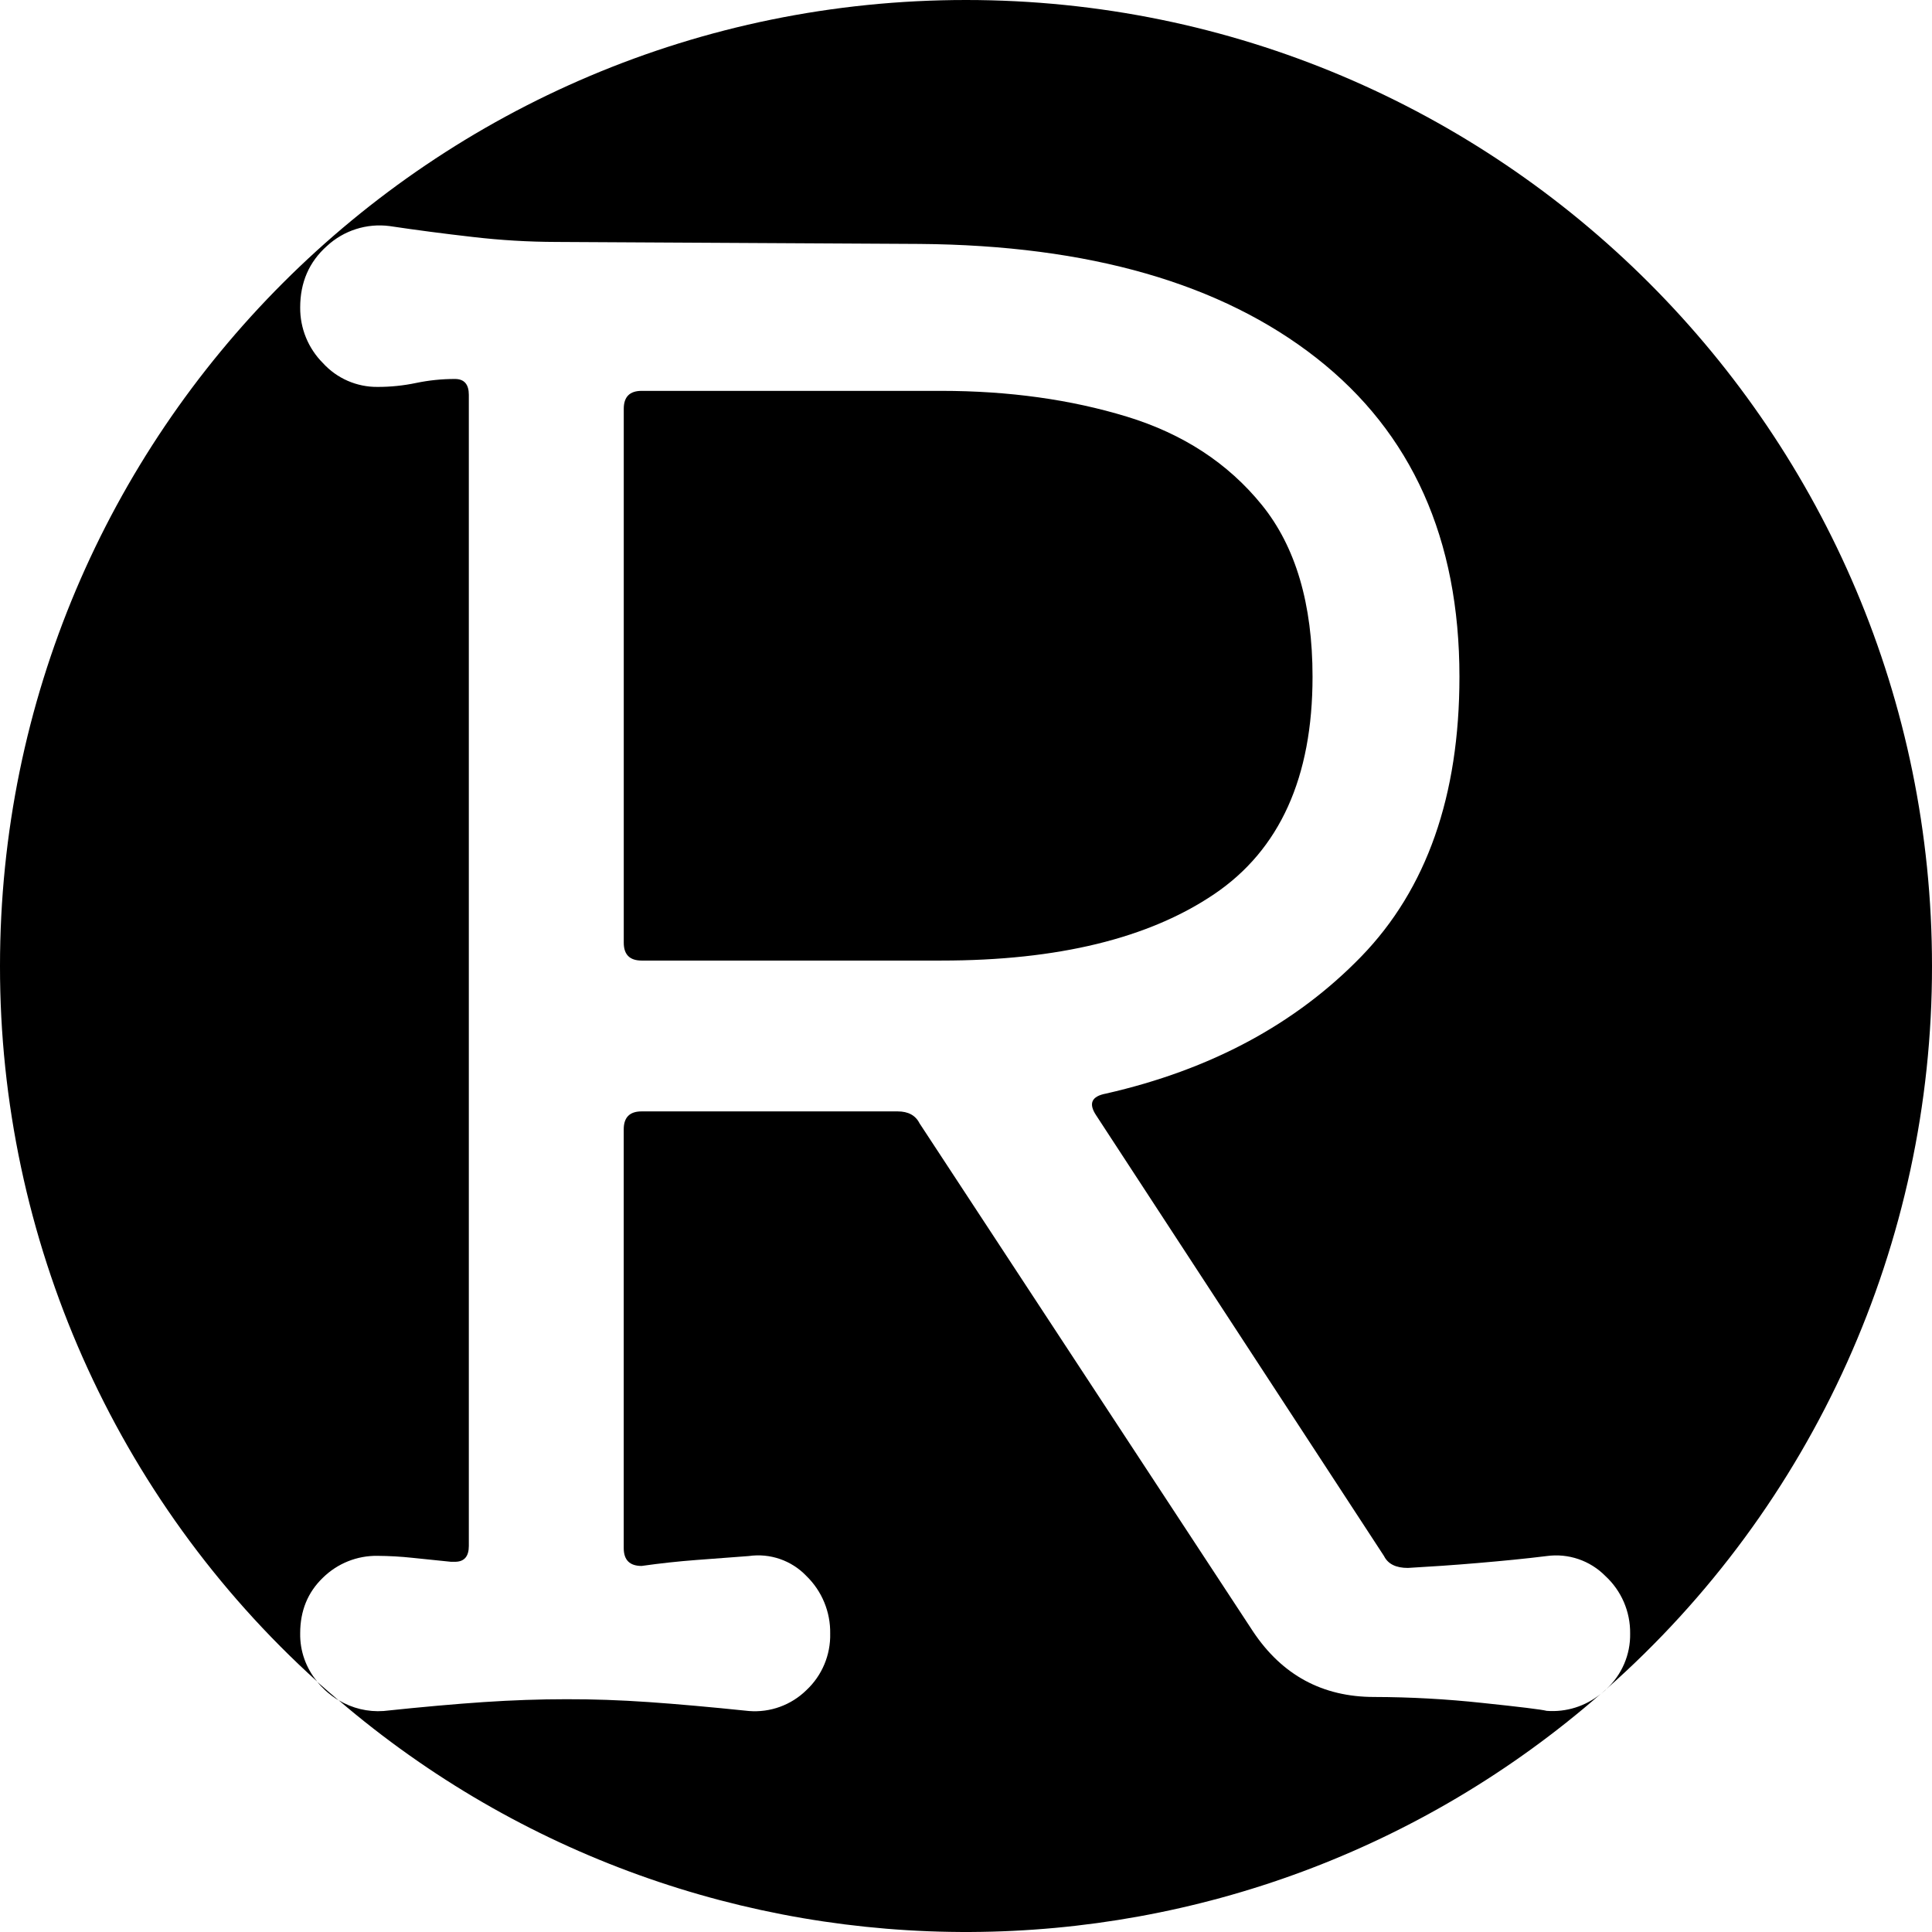
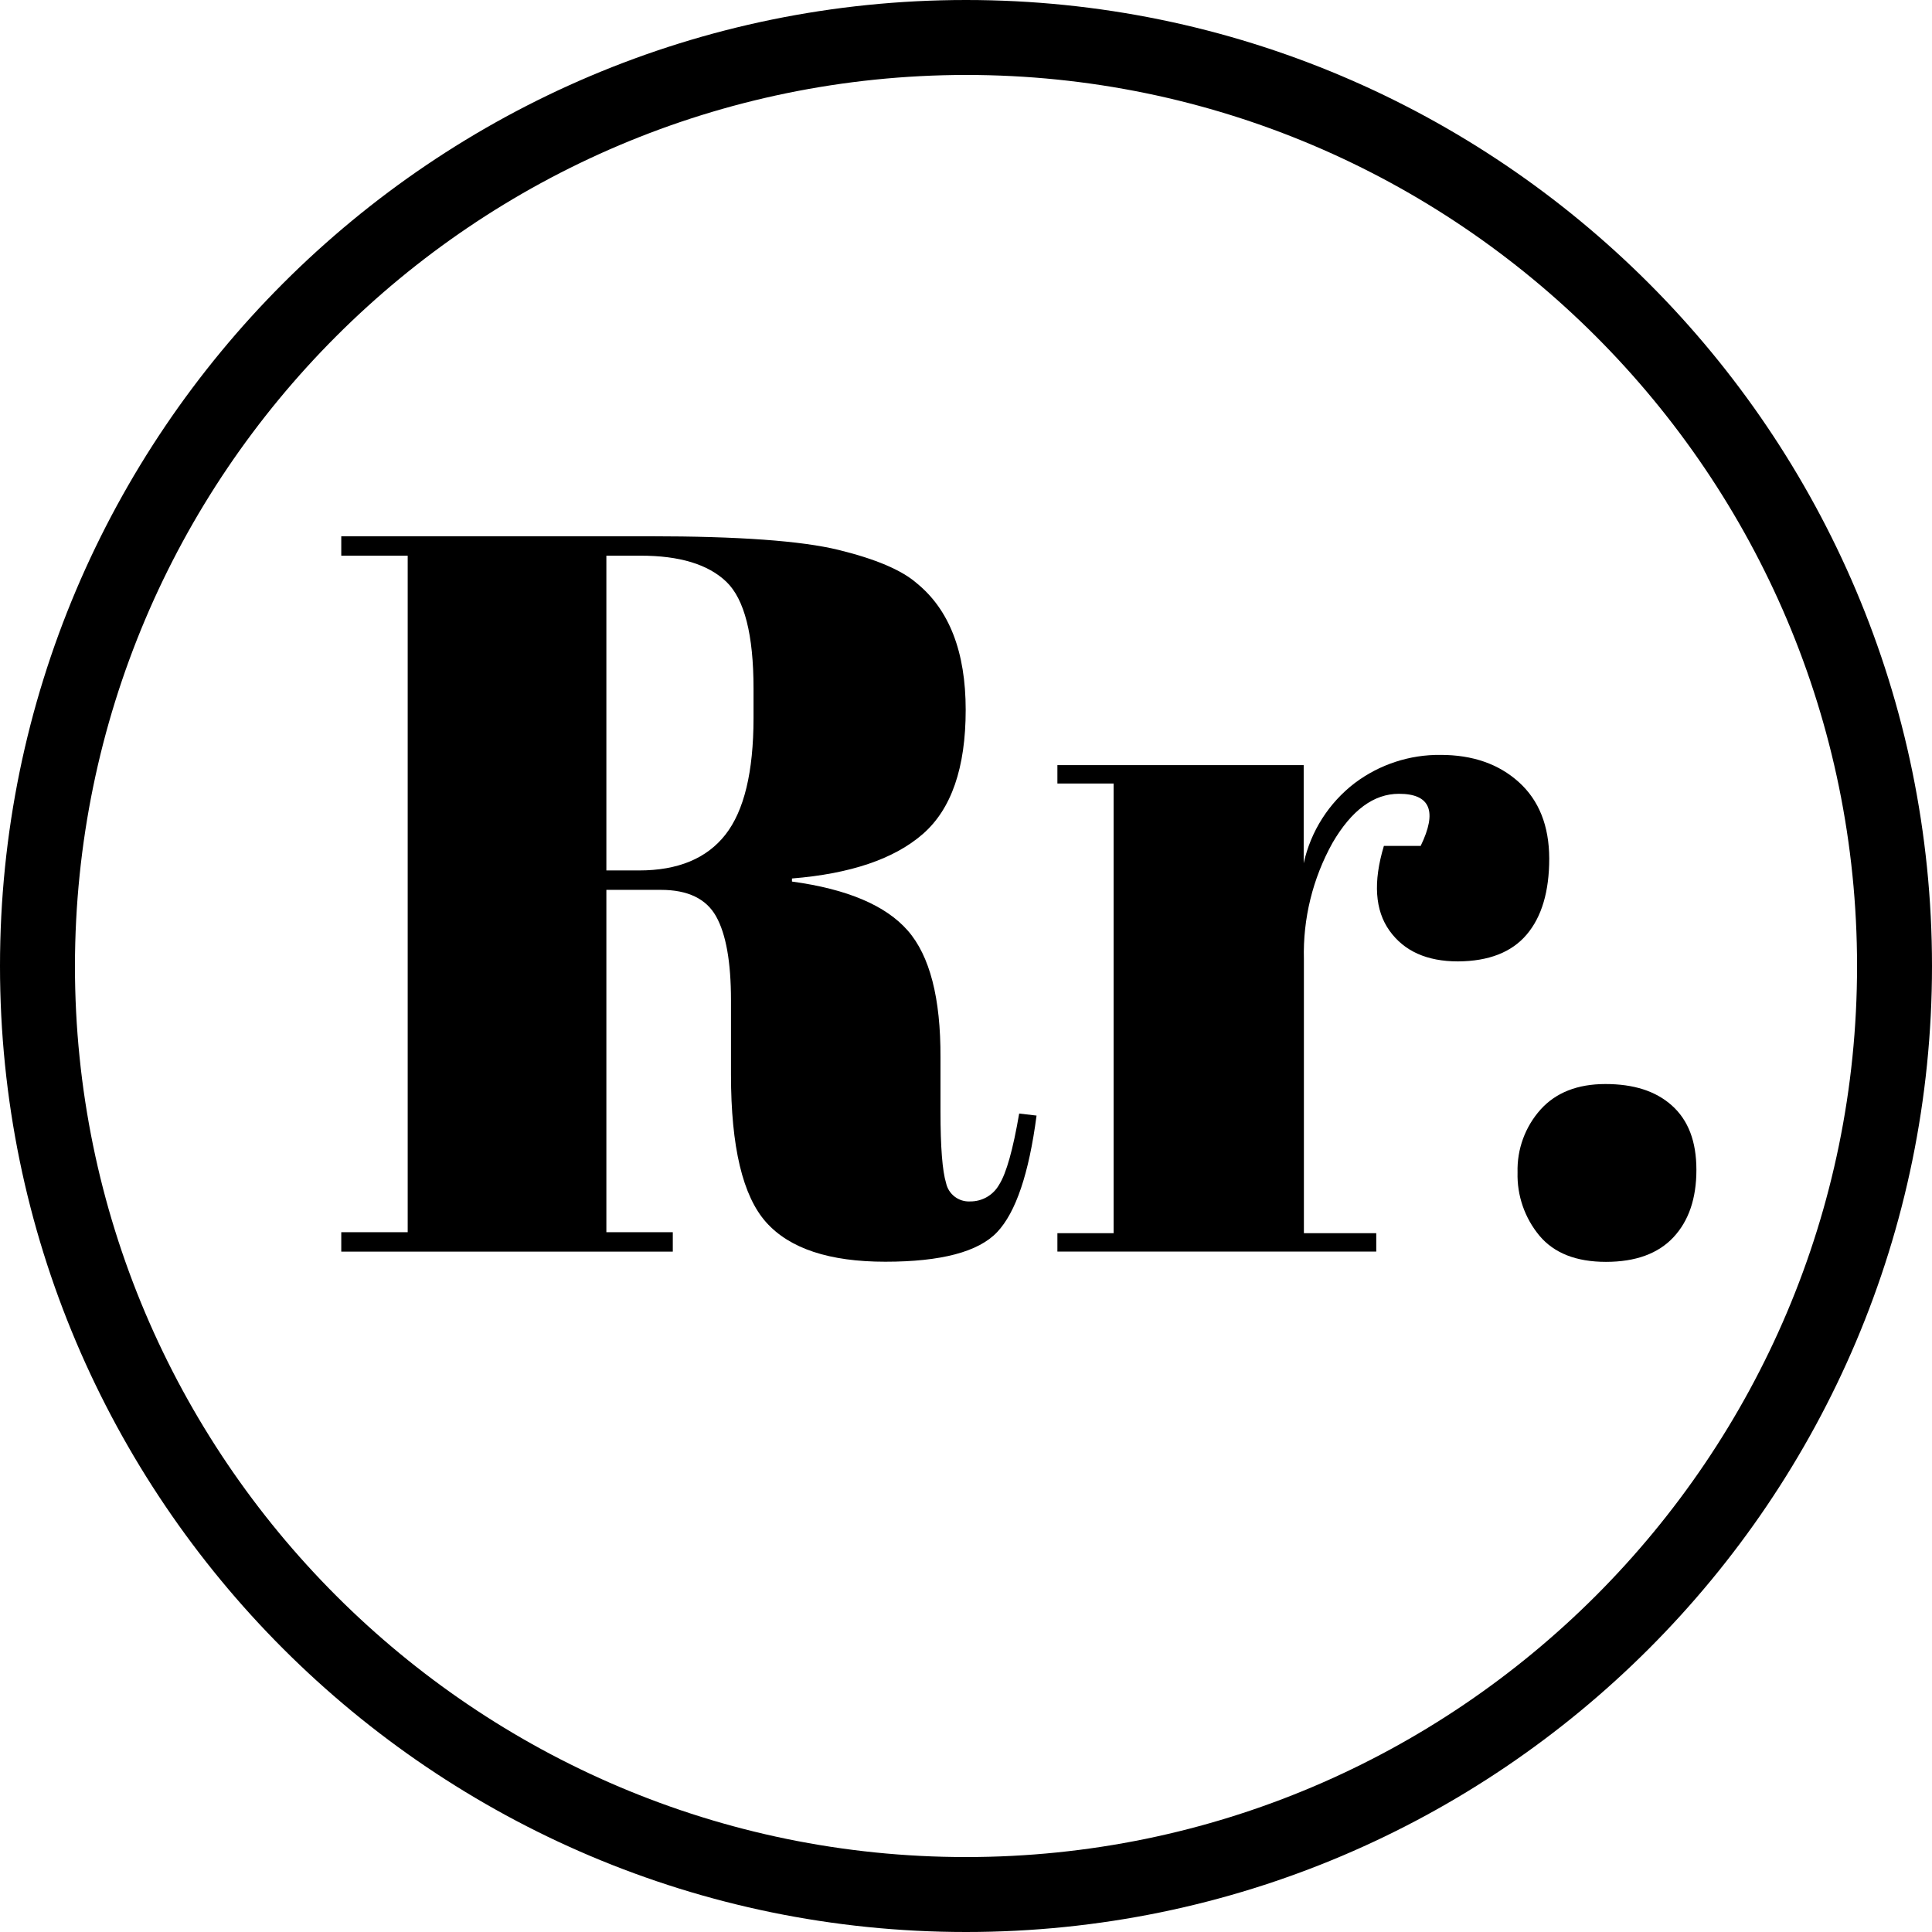
- <svg xmlns="http://www.w3.org/2000/svg" viewBox="0 0 679 679">
+ <svg xmlns="http://www.w3.org/2000/svg" viewBox="0 0 283.57 283.57">
  <g id="Capa_2" data-name="Capa 2">
    <g id="Capa_1-2" data-name="Capa 1">
-       <path d="M564.19,594l.34-.34-2,1.72C563.1,594.89,563.65,594.45,564.19,594Z" />
-       <path d="M114.24,594a28.78,28.78,0,0,0,4.75,3.57c-2.51-2.14-5-4.26-7.49-6.48A27.66,27.66,0,0,0,114.24,594Z" />
-       <path d="M543.61,601.28q-2.79-.71-22.67-2.79a362.27,362.27,0,0,0-38-2.09q-27.21,0-42.55-23L323.17,394.79q-2.1-4.19-7.68-4.19h-90q-6.27,0-6.28,6.28v147.2q0,6.27,6.28,6.27,9.76-1.38,19.19-2.09t18.48-1.39a23.4,23.4,0,0,1,20.24,7,27.57,27.57,0,0,1,8.37,20.23A26.39,26.39,0,0,1,283.41,594a25.87,25.87,0,0,1-20.24,7.33q-20.24-2.1-35.23-3.14t-28.94-1q-14,0-28.95,1t-35.23,3.14A26.87,26.87,0,0,1,119,597.52a339.12,339.12,0,0,0,443.55-2.19A26.81,26.81,0,0,1,543.61,601.28Z" />
-       <path d="M461.29,237.83q0-38.36-17.79-60.34t-47.43-31.05q-29.67-9.06-65.23-9.07H225.5q-6.27,0-6.28,6.28V331.31q0,6.27,6.28,6.28H330.84q61.38,0,95.92-23.37T461.29,237.83Z" />
-       <path d="M679,339.5C679,152,527,0,339.5,0S0,152,0,339.5A338.63,338.63,0,0,0,111.5,591a25.73,25.73,0,0,1-6-17q0-11.85,8-19.53a26.78,26.78,0,0,1,19.18-7.67,121.49,121.49,0,0,1,12.21.69q6.63.71,13.6,1.4h1.4c3.25,0,4.88-1.85,4.88-5.58V138.77q0-5.58-4.88-5.58a66.47,66.47,0,0,0-13.6,1.39,65.34,65.34,0,0,1-13.61,1.4,25.63,25.63,0,0,1-19.18-8.37,27.34,27.34,0,0,1-8-19.54q0-13.25,9.41-21.62a27.25,27.25,0,0,1,22-7q14,2.1,29.3,3.84a257.83,257.83,0,0,0,29.3,1.74l127.66.7q89.28.7,139.52,40.11t50.23,112q0,62.78-34.54,98.36t-89.64,48.13q-7.68,1.41-3.48,7.68L486.41,546.87q2.08,4.18,8.37,4.18c7.9-.45,16.15-1,24.76-1.74s16.63-1.51,24.07-2.44a24.31,24.31,0,0,1,20.58,7,27,27,0,0,1,8.72,20.23,25.87,25.87,0,0,1-8.38,19.54A338.59,338.59,0,0,0,679,339.5Z" />
+       <path d="M141.79,283.57C63.6,283.57,0,220,0,141.79S63.6,0,141.79,0,283.57,63.6,283.57,141.79,220,283.57,141.79,283.57Zm0-272.57A130.94,130.94,0,0,0,11,141.79c0,72.11,58.67,130.78,130.79,130.78S272.57,213.9,272.57,141.79,213.9,11,141.79,11Z" />
+       <path d="M97,130.61h-8v50.25h9.75v2.85H50.09v-2.85h9.75V81.56H50.09V78.71h45.3q19.49,0,27.67,2t11.48,4.88q7.2,5.85,7.2,18.6t-6.3,18.23q-6.3,5.48-19.2,6.52v.45q12.15,1.65,17,7.2t4.8,18.6v7.95q0,7.8.82,10.5a3.42,3.42,0,0,0,3.53,2.7,4.82,4.82,0,0,0,4.27-2.48q1.57-2.48,2.93-10.42l2.55.3q-1.67,12.75-5.78,17.1t-16.42,4.35q-12.31,0-17.48-5.78t-5.17-21.67V146.81q0-8.4-2.18-12.3T97,130.61Zm-8-49.05v46.2h4.8q8.55,0,12.67-5.25t4.13-17.1v-4.35q0-11.85-4-15.68T94,81.56Z" />
+       <path d="M205.33,116.51q-5.55,0-9.75,7.2a33.35,33.35,0,0,0-4.2,17.1V181H202v2.7h-46.8V181h8.25V115h-8.25v-2.7h36.15v14.4a20.34,20.34,0,0,1,7.5-11.77,20.59,20.59,0,0,1,12.6-4.13q7.05,0,11.48,4T227.39,126q0,7.27-3.31,11.17T214,141.11q-6.83,0-10.05-4.5t-.83-12.45h5.4Q212.23,116.51,205.33,116.51Z" />
+       <path d="M235.71,185.21q-6.53,0-9.75-3.83a13.92,13.92,0,0,1-3.22-9.3,13.29,13.29,0,0,1,3.37-9.22q3.38-3.75,9.53-3.75c4.09,0,7.35,1,9.75,3.15s3.6,5.25,3.6,9.45-1.13,7.5-3.38,9.9S240.06,185.21,235.71,185.21Z" />
    </g>
  </g>
</svg>
